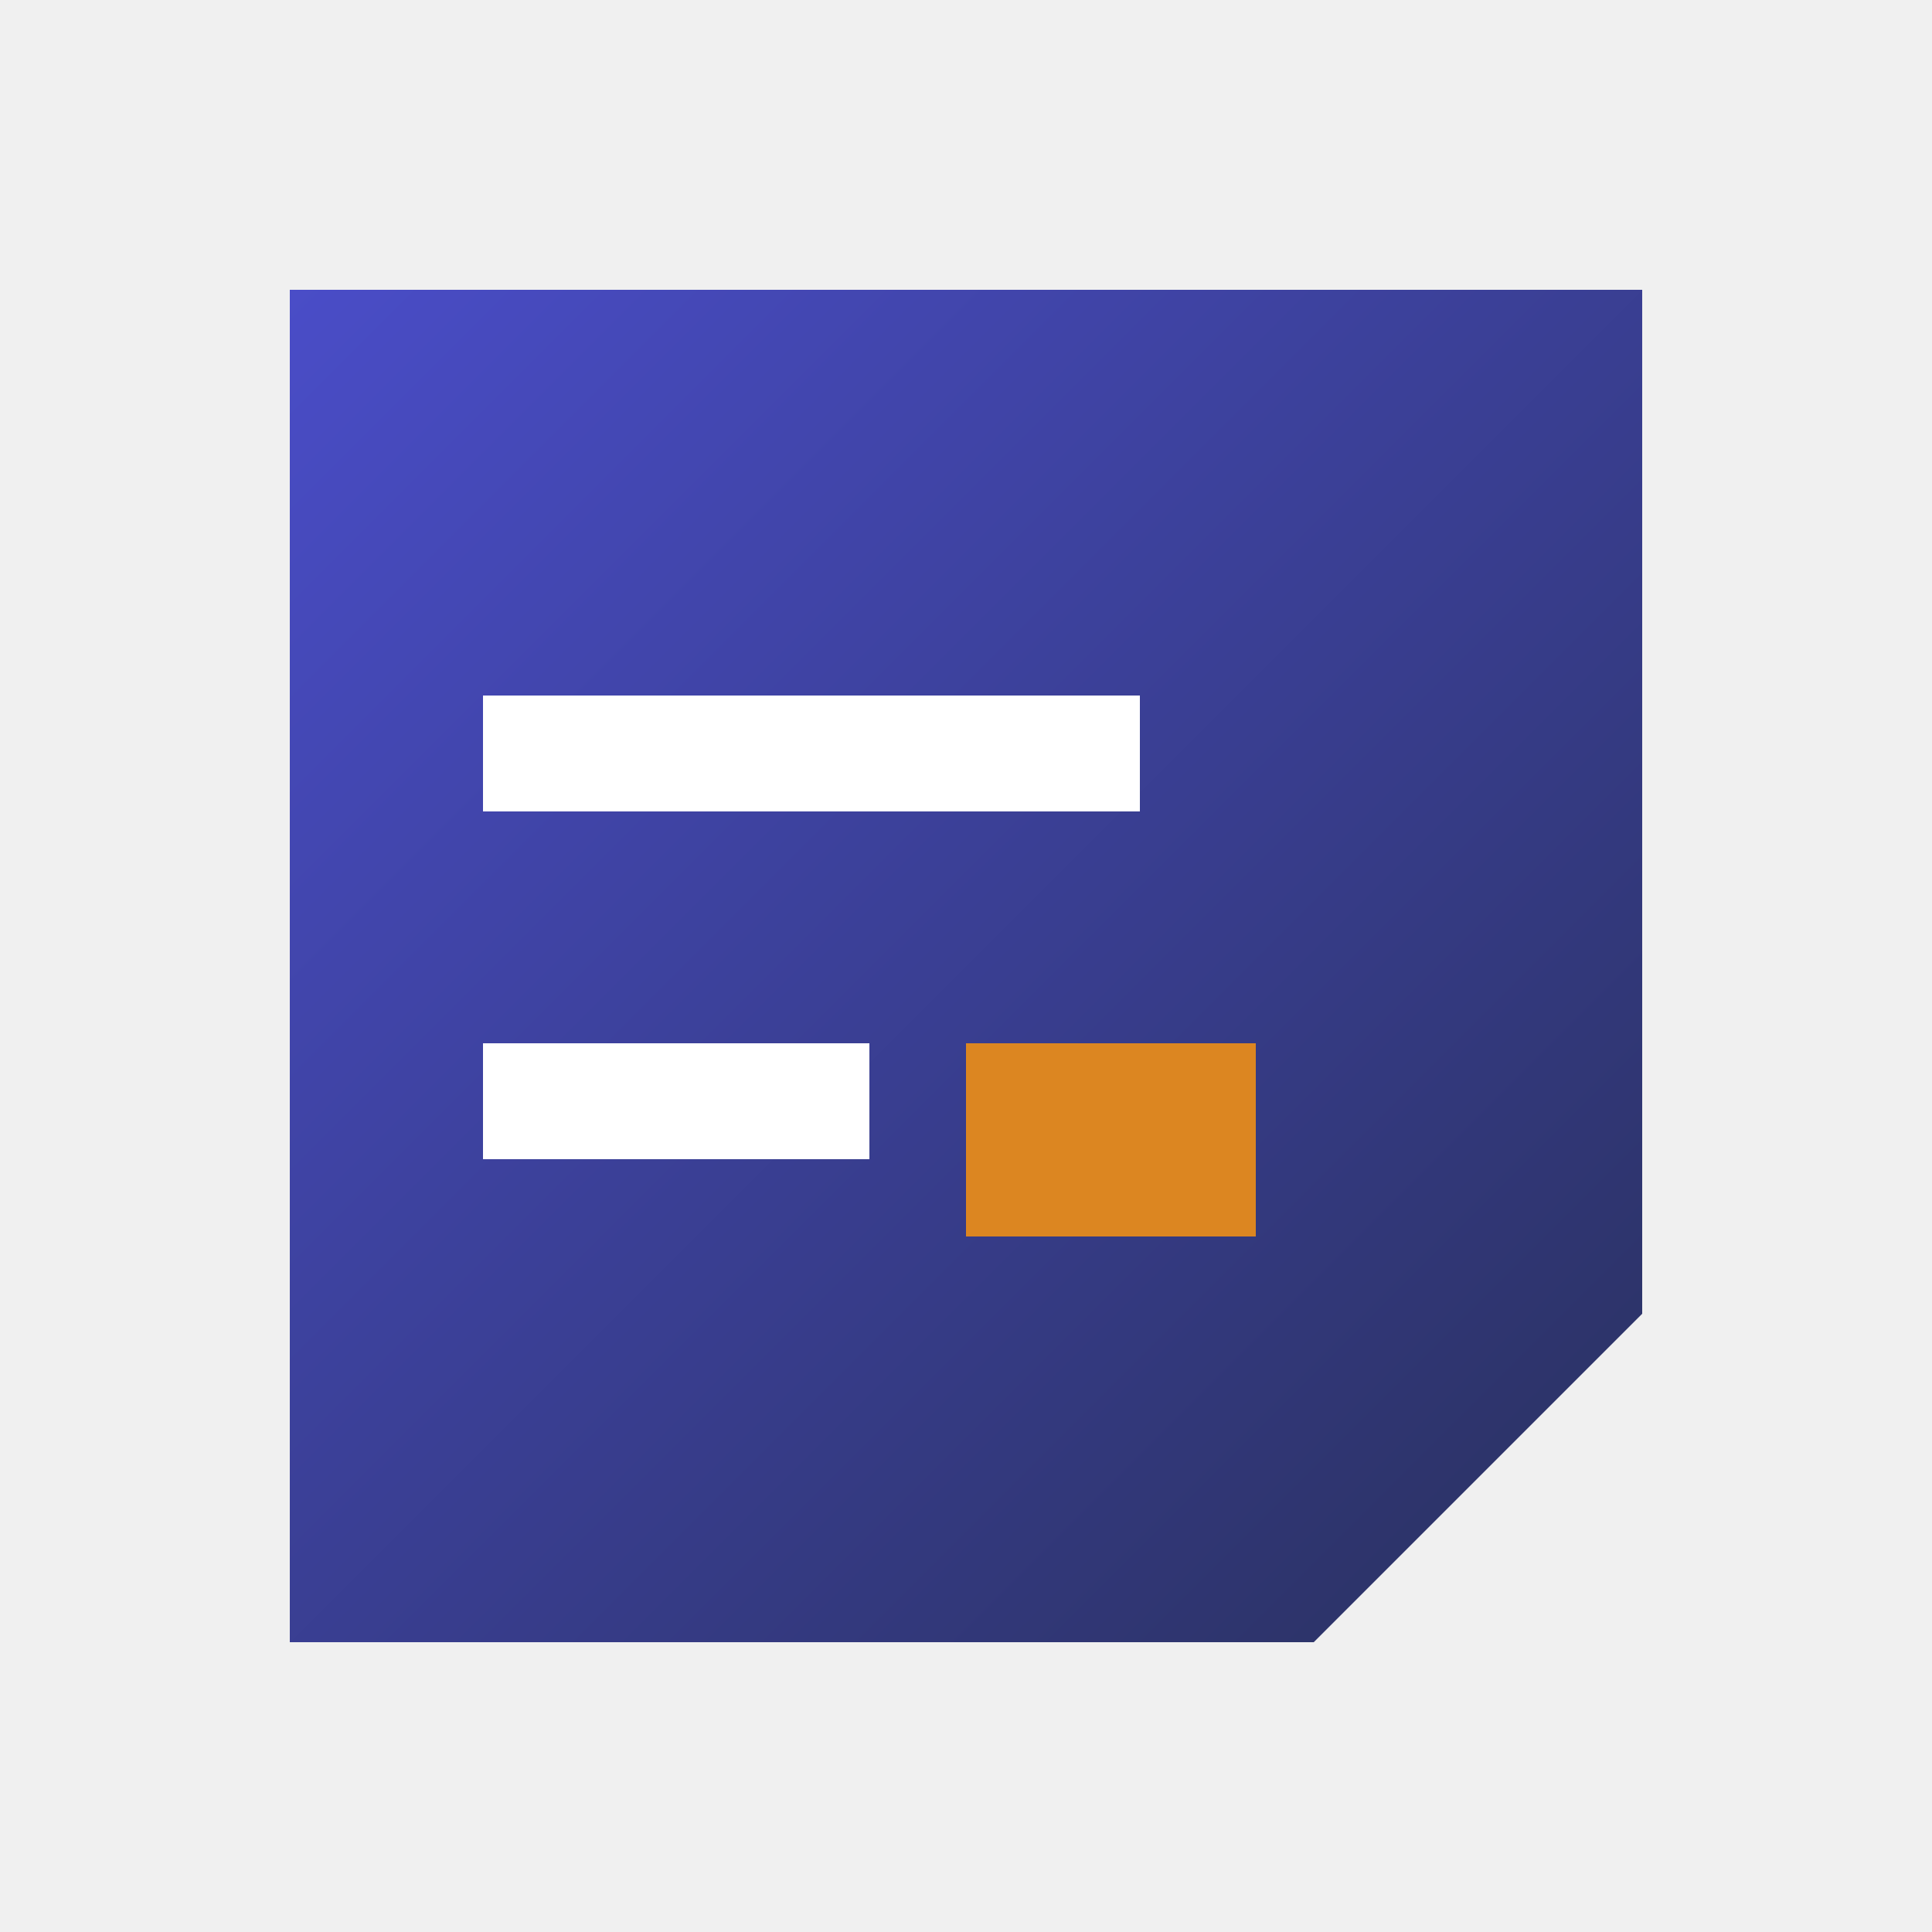
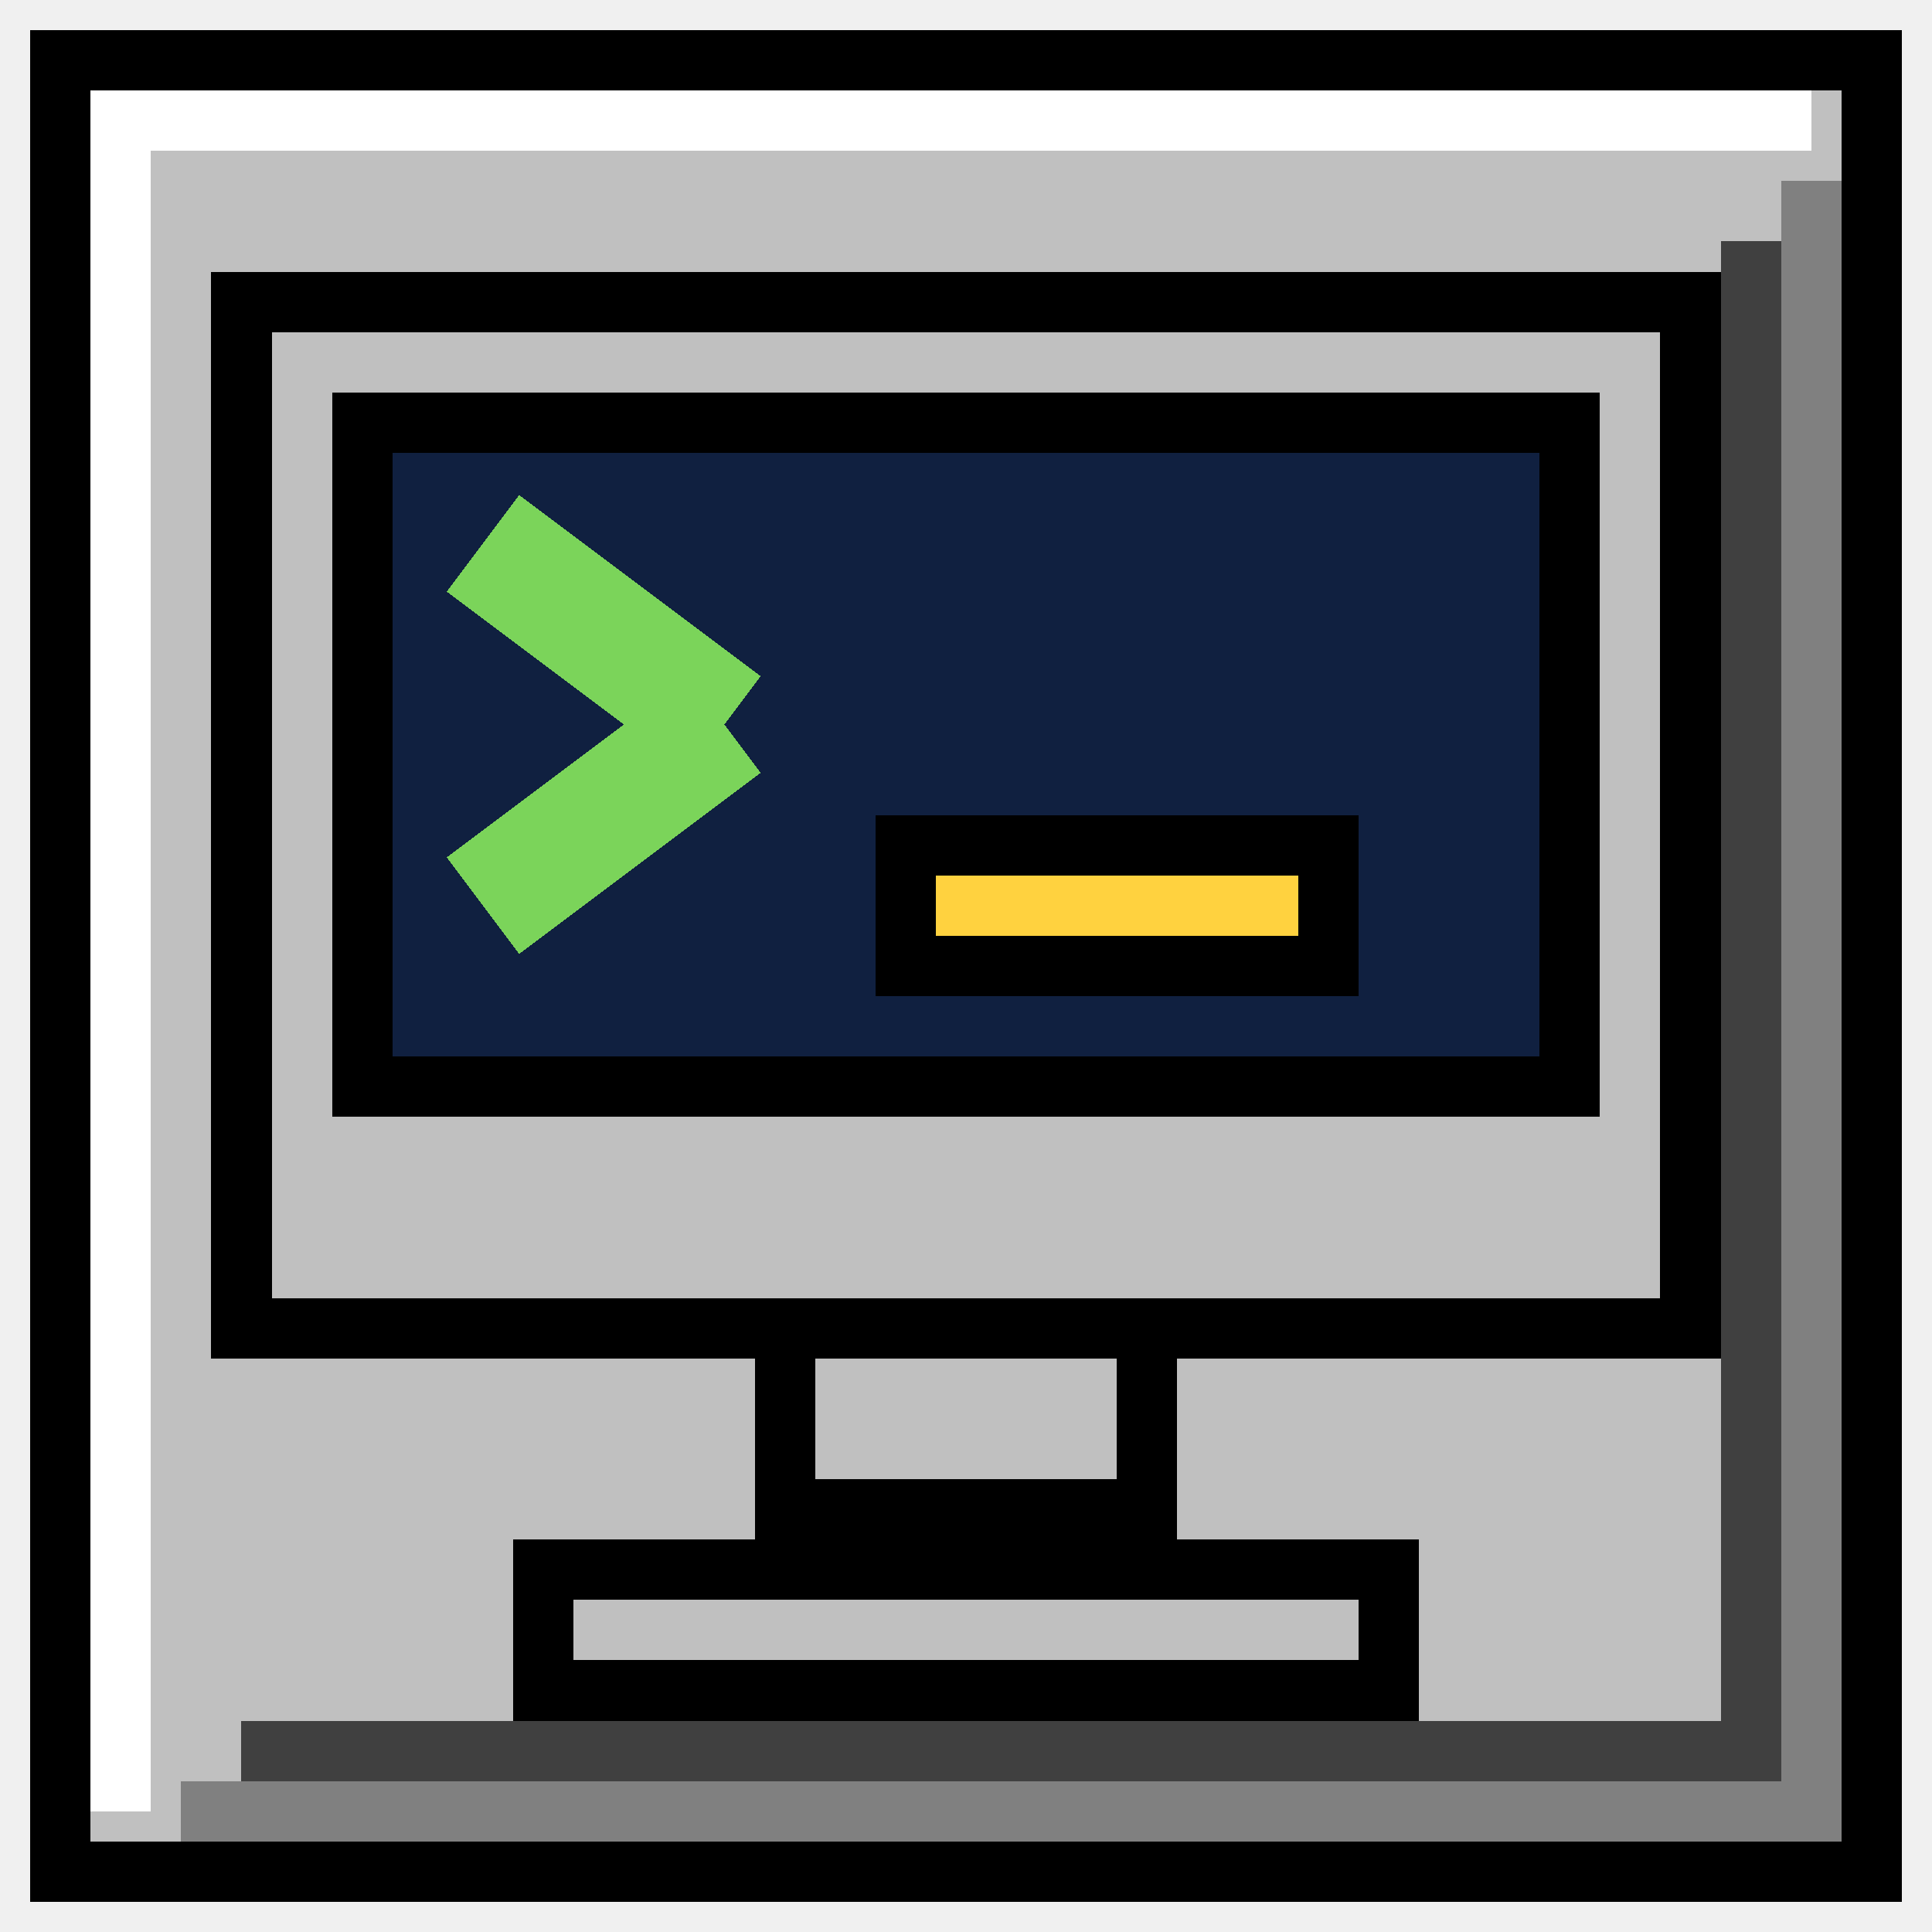
- <svg xmlns="http://www.w3.org/2000/svg" viewBox="0 0 1000 1000" width="1000" height="1000" role="img" aria-label="shell">
-   <defs>
-     <linearGradient id="g" x1="0%" y1="0%" x2="100%" y2="100%">
-       <stop offset="0" stop-color="#4A4DC8" />
-       <stop offset="1" stop-color="#29305D" />
-     </linearGradient>
-   </defs>
-   <path d="M150 150H850V680L680 850H150Z" fill="url(#g)" />
-   <path d="M250 360h340v60H250Zm0 180h200v60H250Z" fill="#FFFFFF" />
-   <path d="M500 540h150v100H500Z" fill="#DC8621" />
+ <svg xmlns="http://www.w3.org/2000/svg" viewBox="0 0 32 32" width="32" height="32" role="img" aria-label="NEWOS app icon" shape-rendering="crispEdges">
+   <rect x="1" y="1" width="30" height="30" fill="#C0C0C0" stroke="#000000" />
+   <path d="M2 30V2h28" fill="none" stroke="#FFFFFF" stroke-width="1" />
+   <path d="M3 30h27V3" fill="none" stroke="#808080" stroke-width="1" />
+   <path d="M4 29h25V4" fill="none" stroke="#404040" stroke-width="1" />
+   <rect x="4" y="5" width="24" height="17" fill="#C0C0C0" stroke="#000000" />
+   <rect x="6" y="7" width="20" height="11" fill="#102040" stroke="#000000" />
+   <line x1="8" y1="9" x2="12" y2="12" stroke="#7BD45A" stroke-width="2" />
+   <line x1="12" y1="12" x2="8" y2="15" stroke="#7BD45A" stroke-width="2" />
+   <rect x="15" y="14" width="7" height="2" fill="#FFD23F" stroke="#000000" />
+   <rect x="13" y="22" width="6" height="3" fill="#C0C0C0" stroke="#000000" />
+   <rect x="9" y="26" width="14" height="2" fill="#C0C0C0" stroke="#000000" />
</svg>
